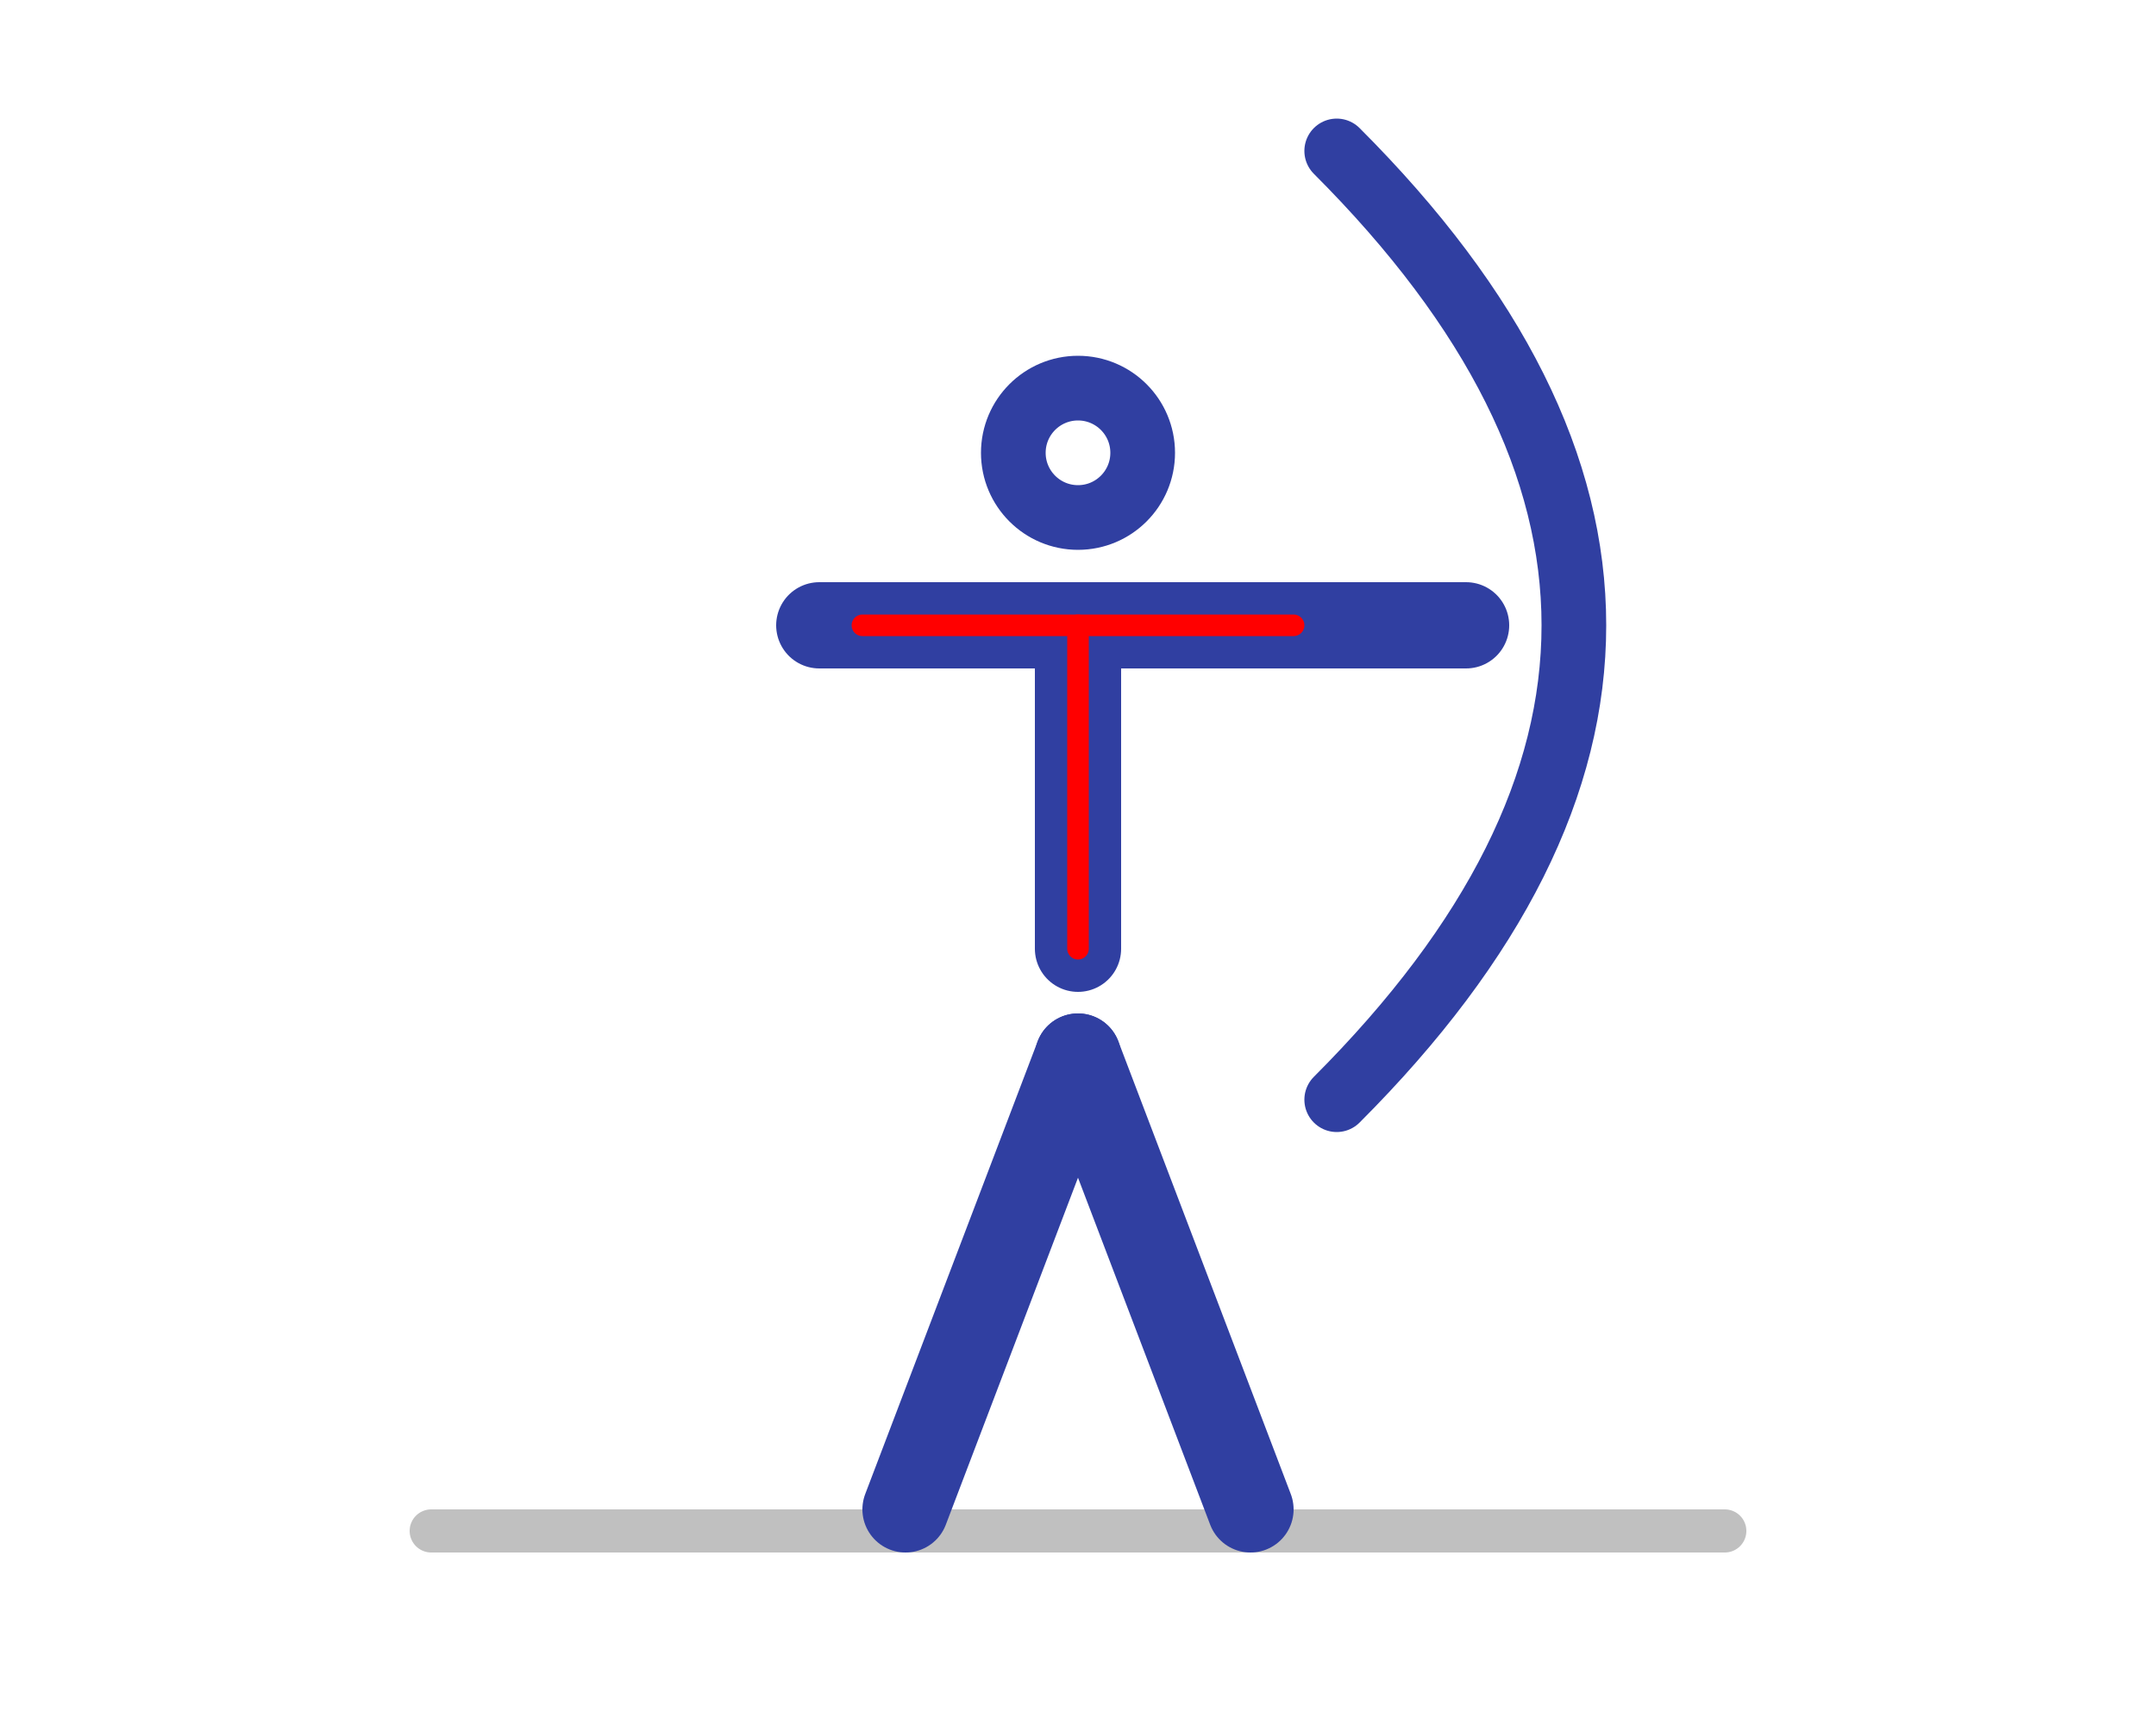
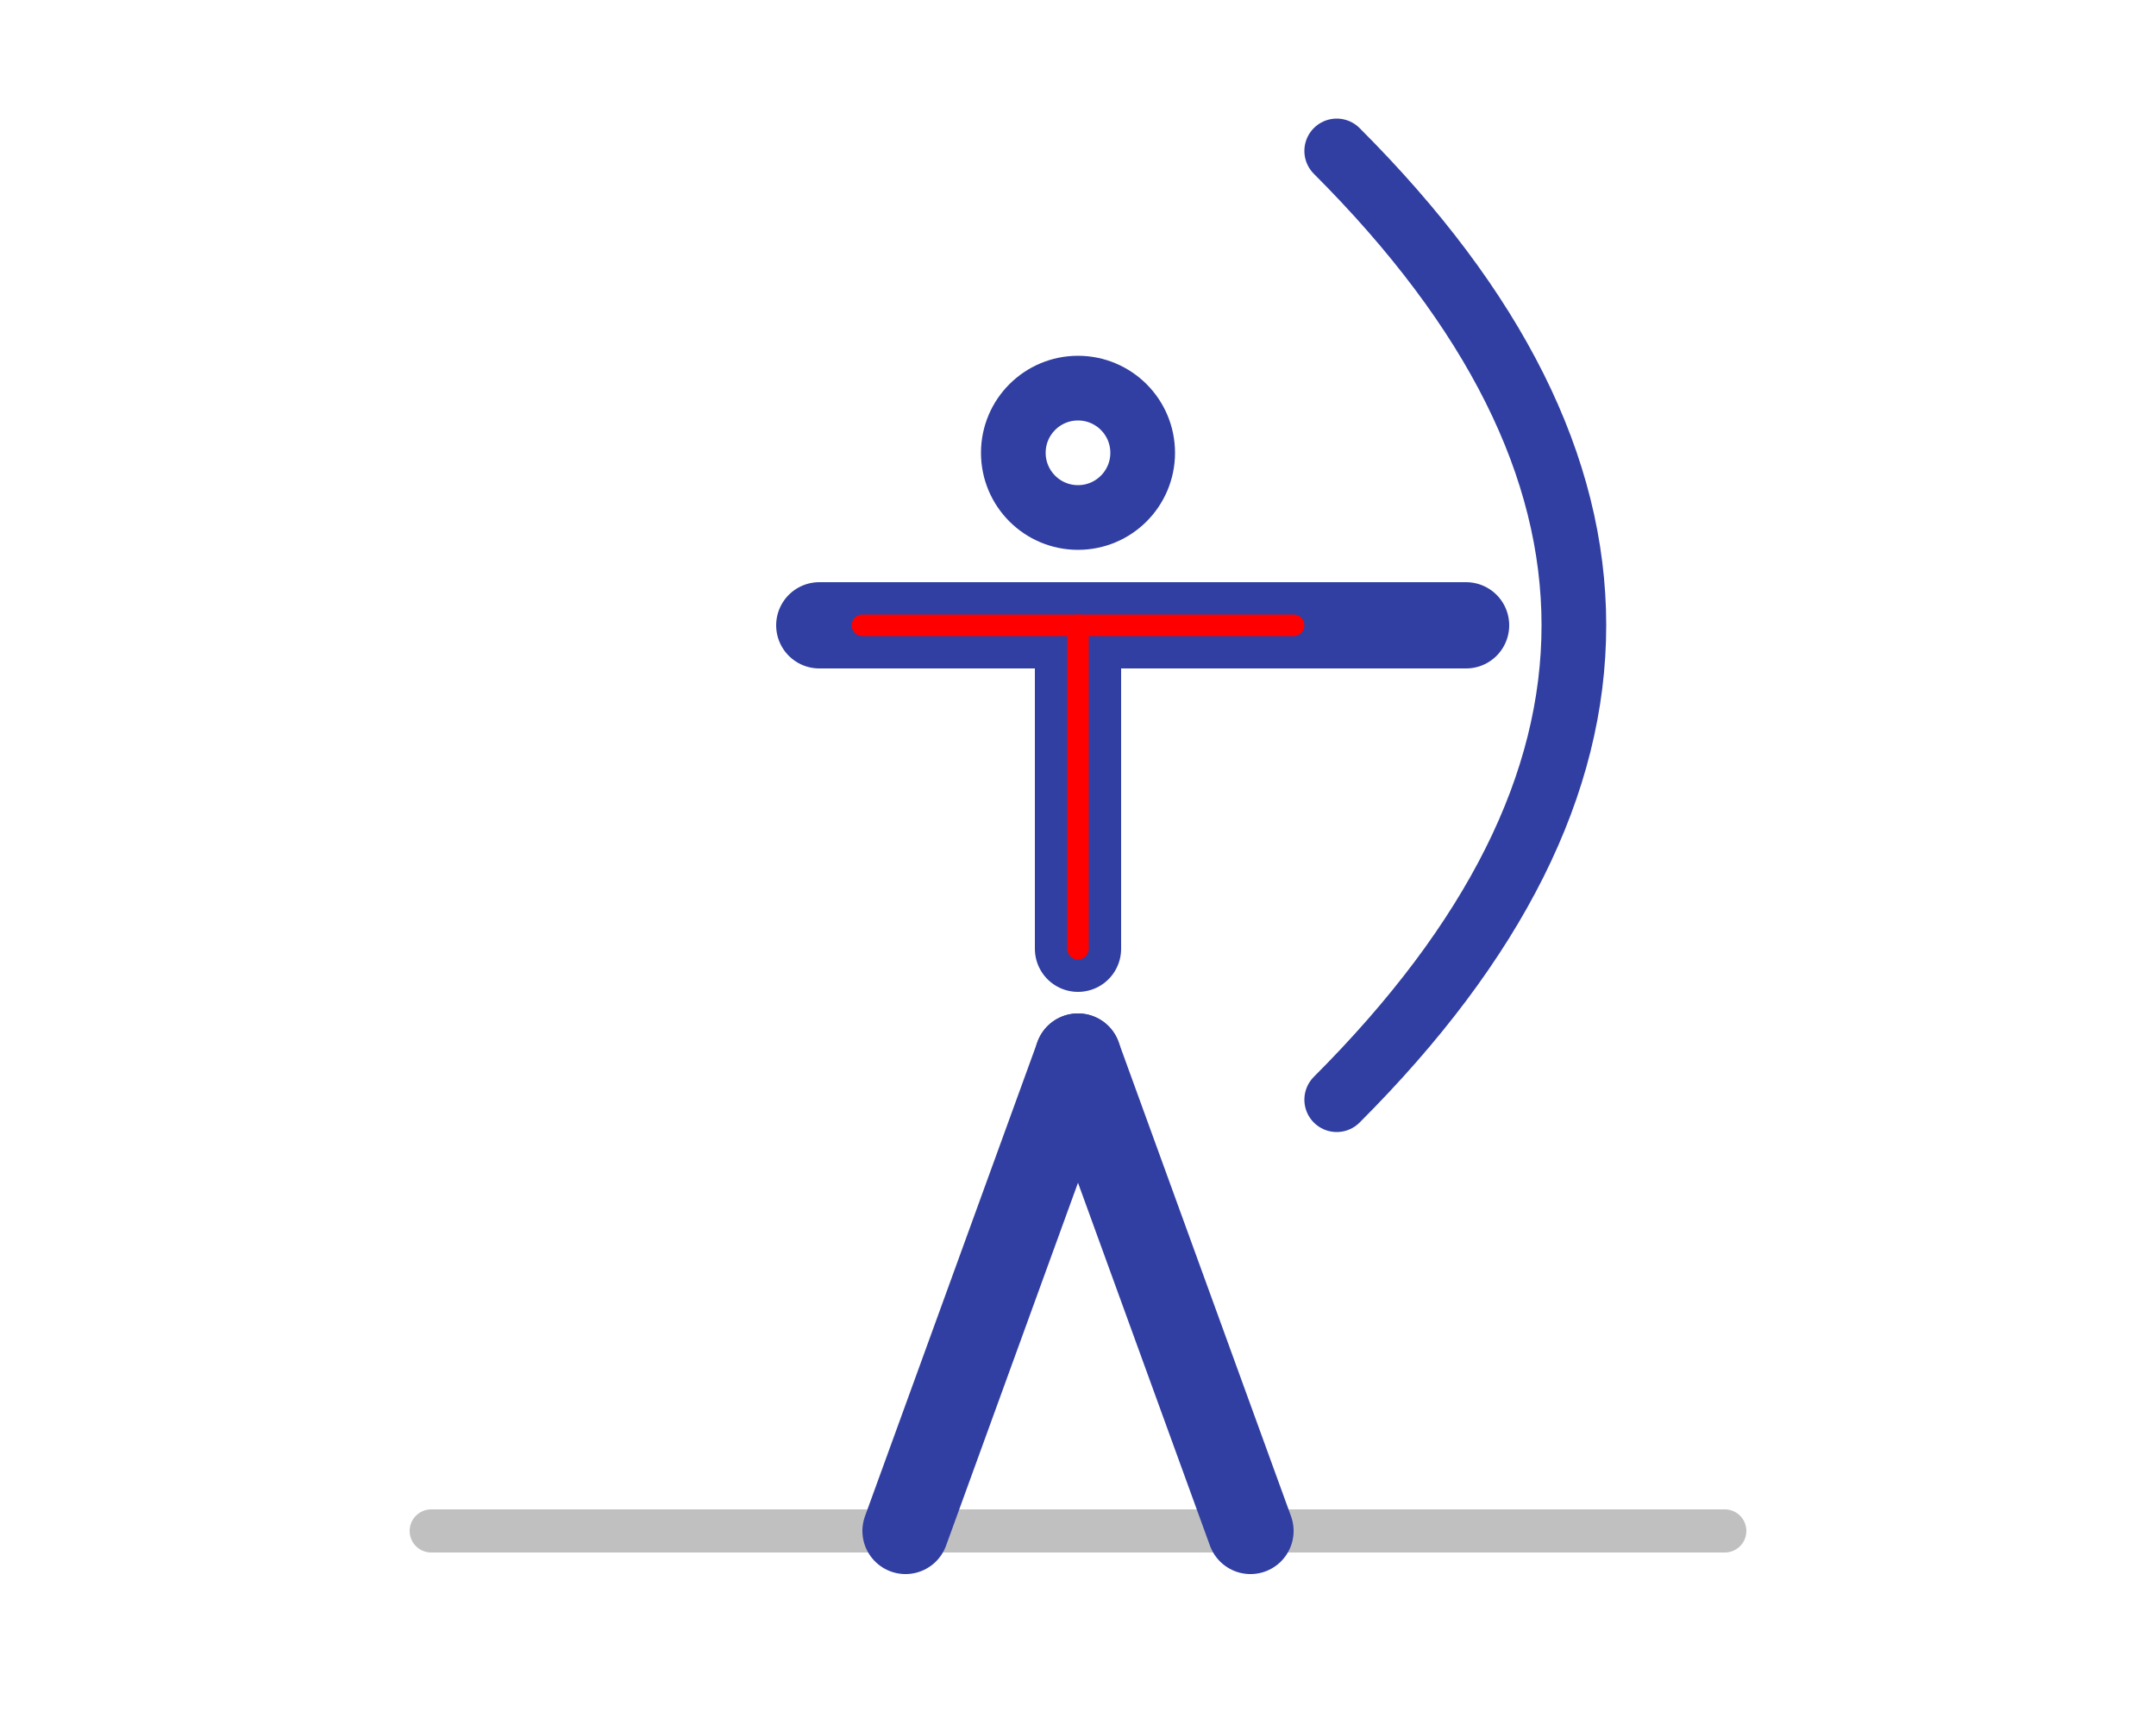
- <svg xmlns="http://www.w3.org/2000/svg" xmlns:xlink="http://www.w3.org/1999/xlink" width="500" height="400" viewBox="150 130 500 350" style="background:#f8f8f8; cursor:pointer;">
+ <svg xmlns="http://www.w3.org/2000/svg" width="500" height="400" viewBox="150 130 500 350" style="background:#f8f8f8; cursor:pointer;">
  <g stroke="#303fa1" stroke-width="20px" fill="none" stroke-linecap="round" stroke-linejoin="round">
    <line x1="250" y1="460" x2="550" y2="460" stroke="silver" stroke-width="10" />
    <line x1="400" y1="250" x2="400" y2="325" />
    <g transform="rotate(0, 400,250)">
-       <animateTransform id="rotateAnim" attributeName="transform" type="rotate" dur="5s" begin="click" values="0 400 250; -50 400 250" fill="freeze" />
+       <animateTransform id="rotateAnim" attributeName="transform" type="rotate" dur="3s" begin="click" values="0 400 250; -50 400 250" fill="freeze" />
      <circle cx="400" cy="210" r="15" stroke-width="15px" />
      <line x1="340" y1="250" x2="490" y2="250" />
      <line x1="350" y1="250" x2="450" y2="250" stroke="red" stroke-width="5px" />
      <path d="M460,140 Q570,250 460,360 " stroke-width="15px" />
    </g>
    <line x1="400" y1="250" x2="400" y2="325" stroke="red" stroke-width="5px" />
-     <line x1="400" y1="350" x2="440" y2="455" />
-     <line x1="400" y1="350" x2="360" y2="455" />
+     <line x1="400" y1="350" x2="440" y2="460" />
+     <line x1="400" y1="350" x2="360" y2="460" />
  </g>
  <text id="checkmark_right" x="430" y="290" font-size="50" fill="red" opacity="0">✖</text>
-   <animate xlink:href="#checkmark_right" attributeName="opacity" begin="rotateAnim.end" dur="0.1s" from="0" to="1" fill="freeze" />
</svg>
